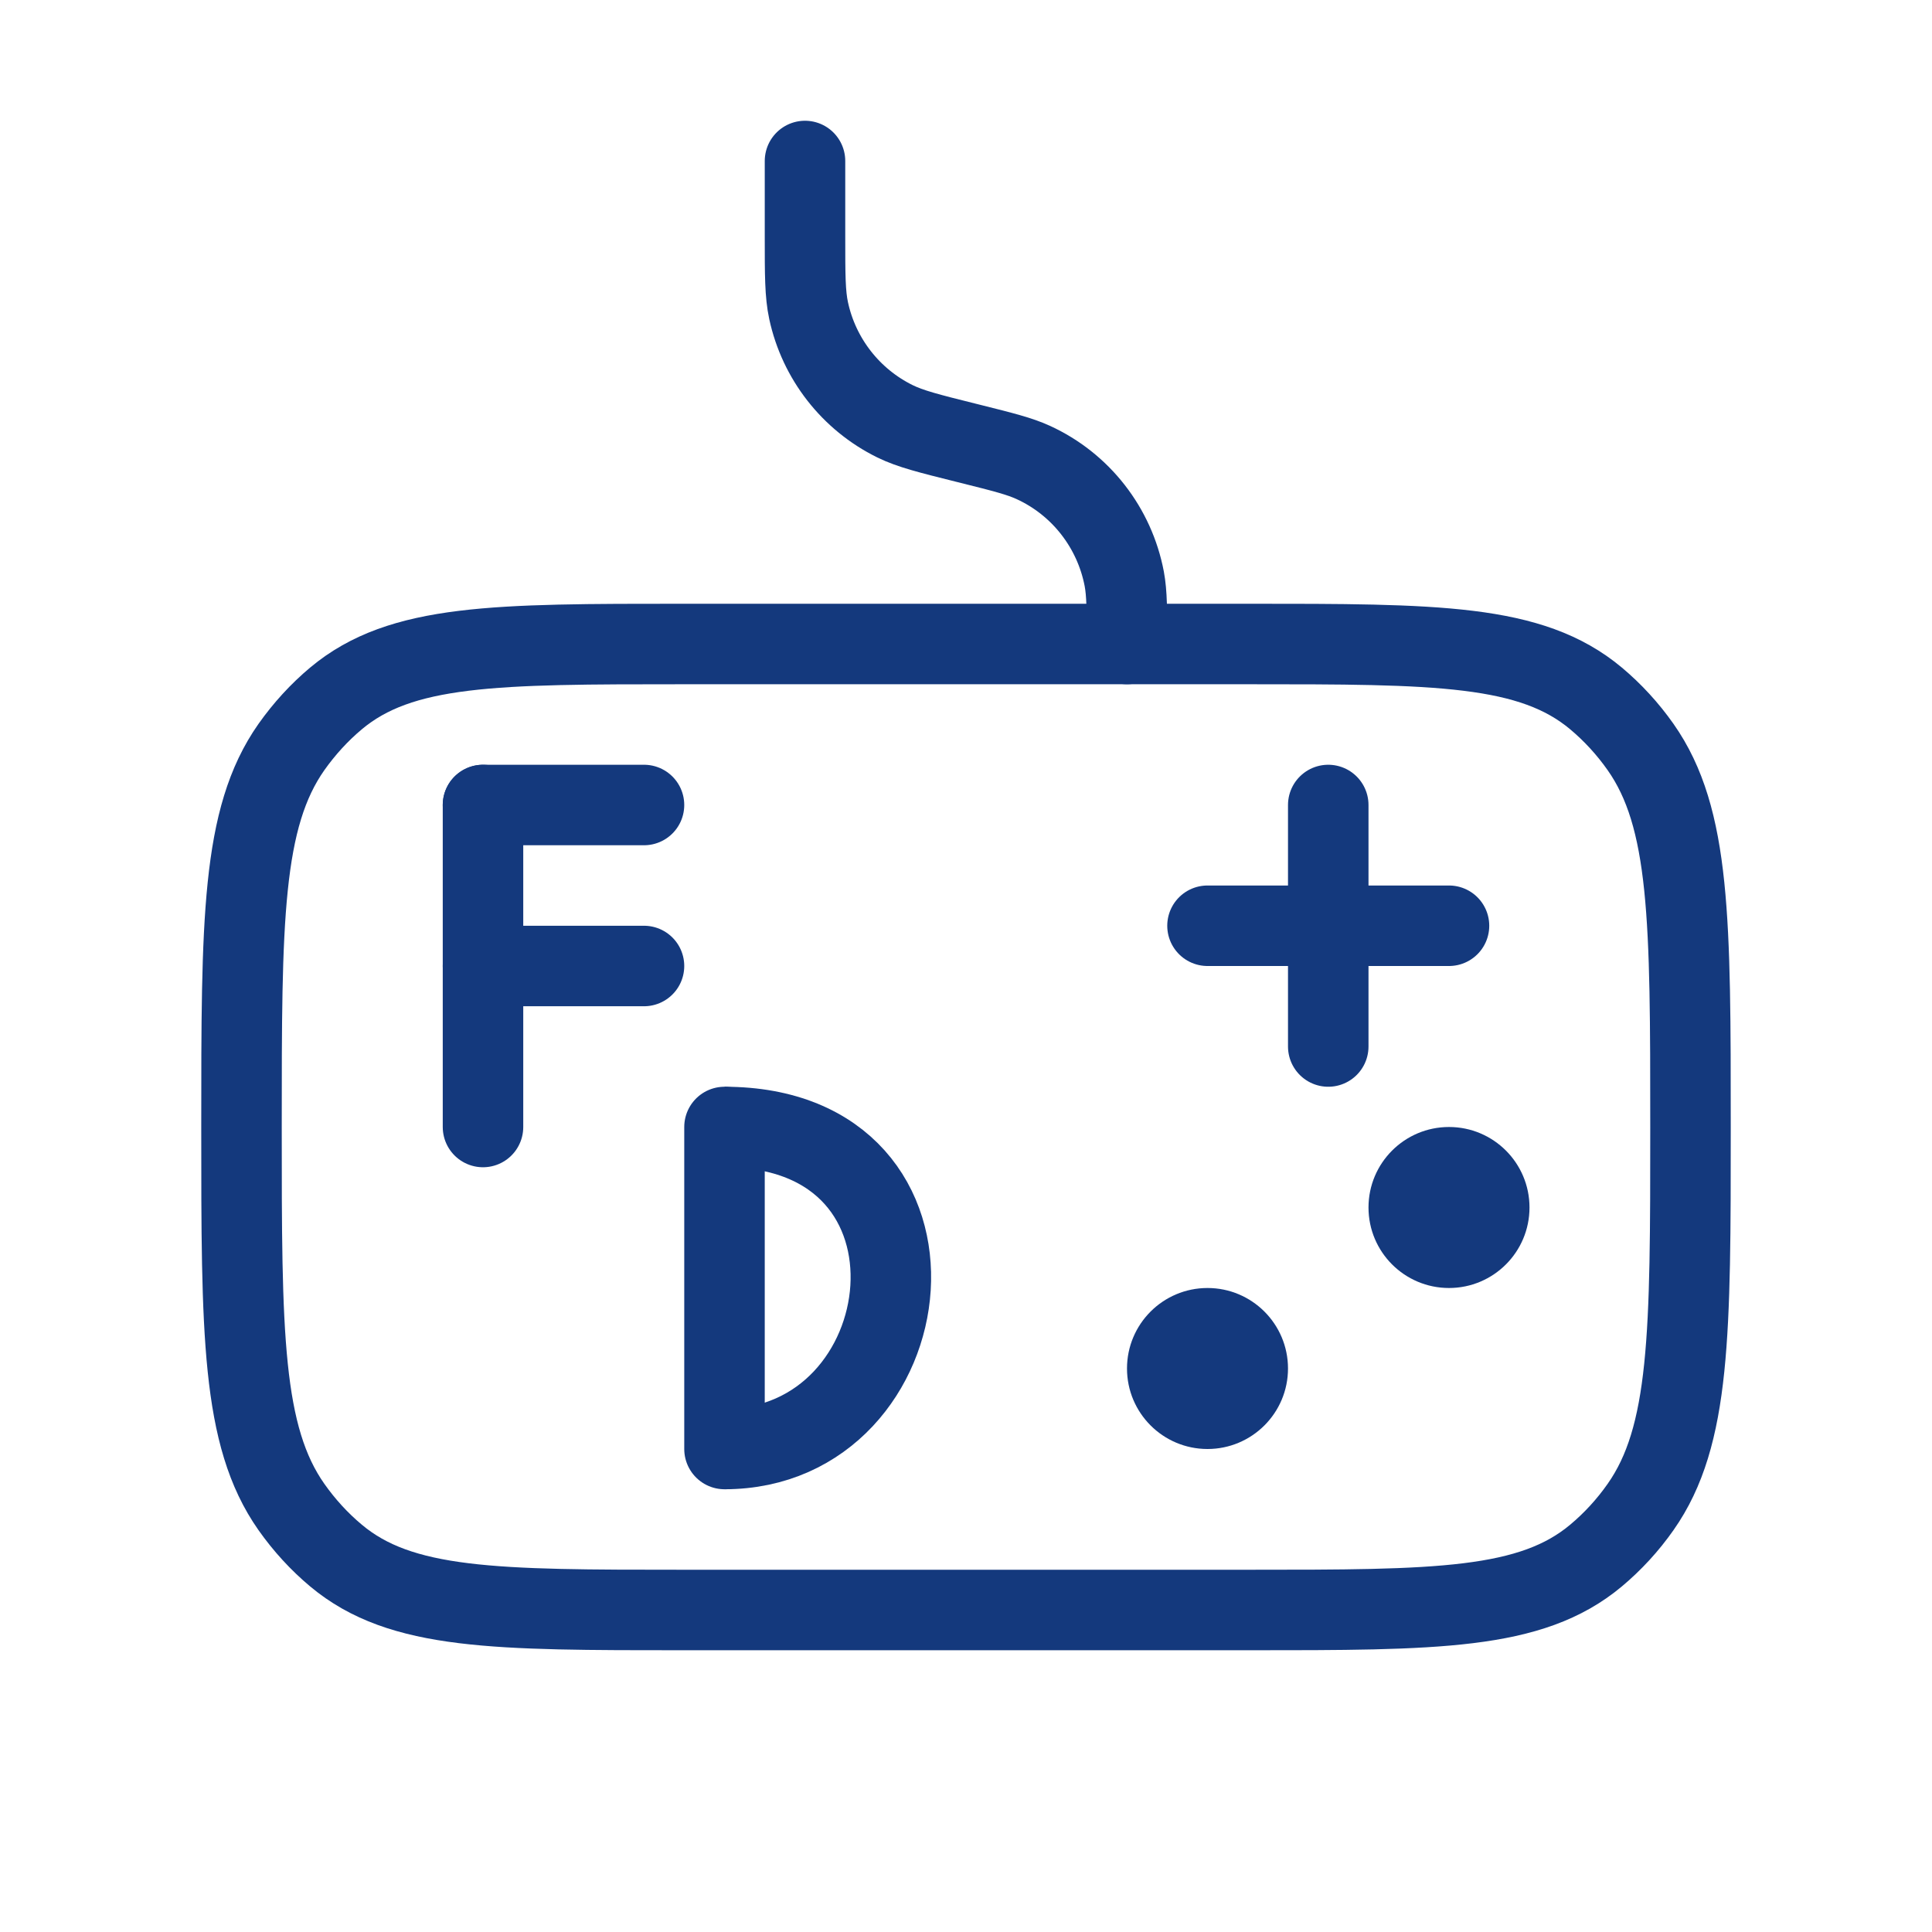
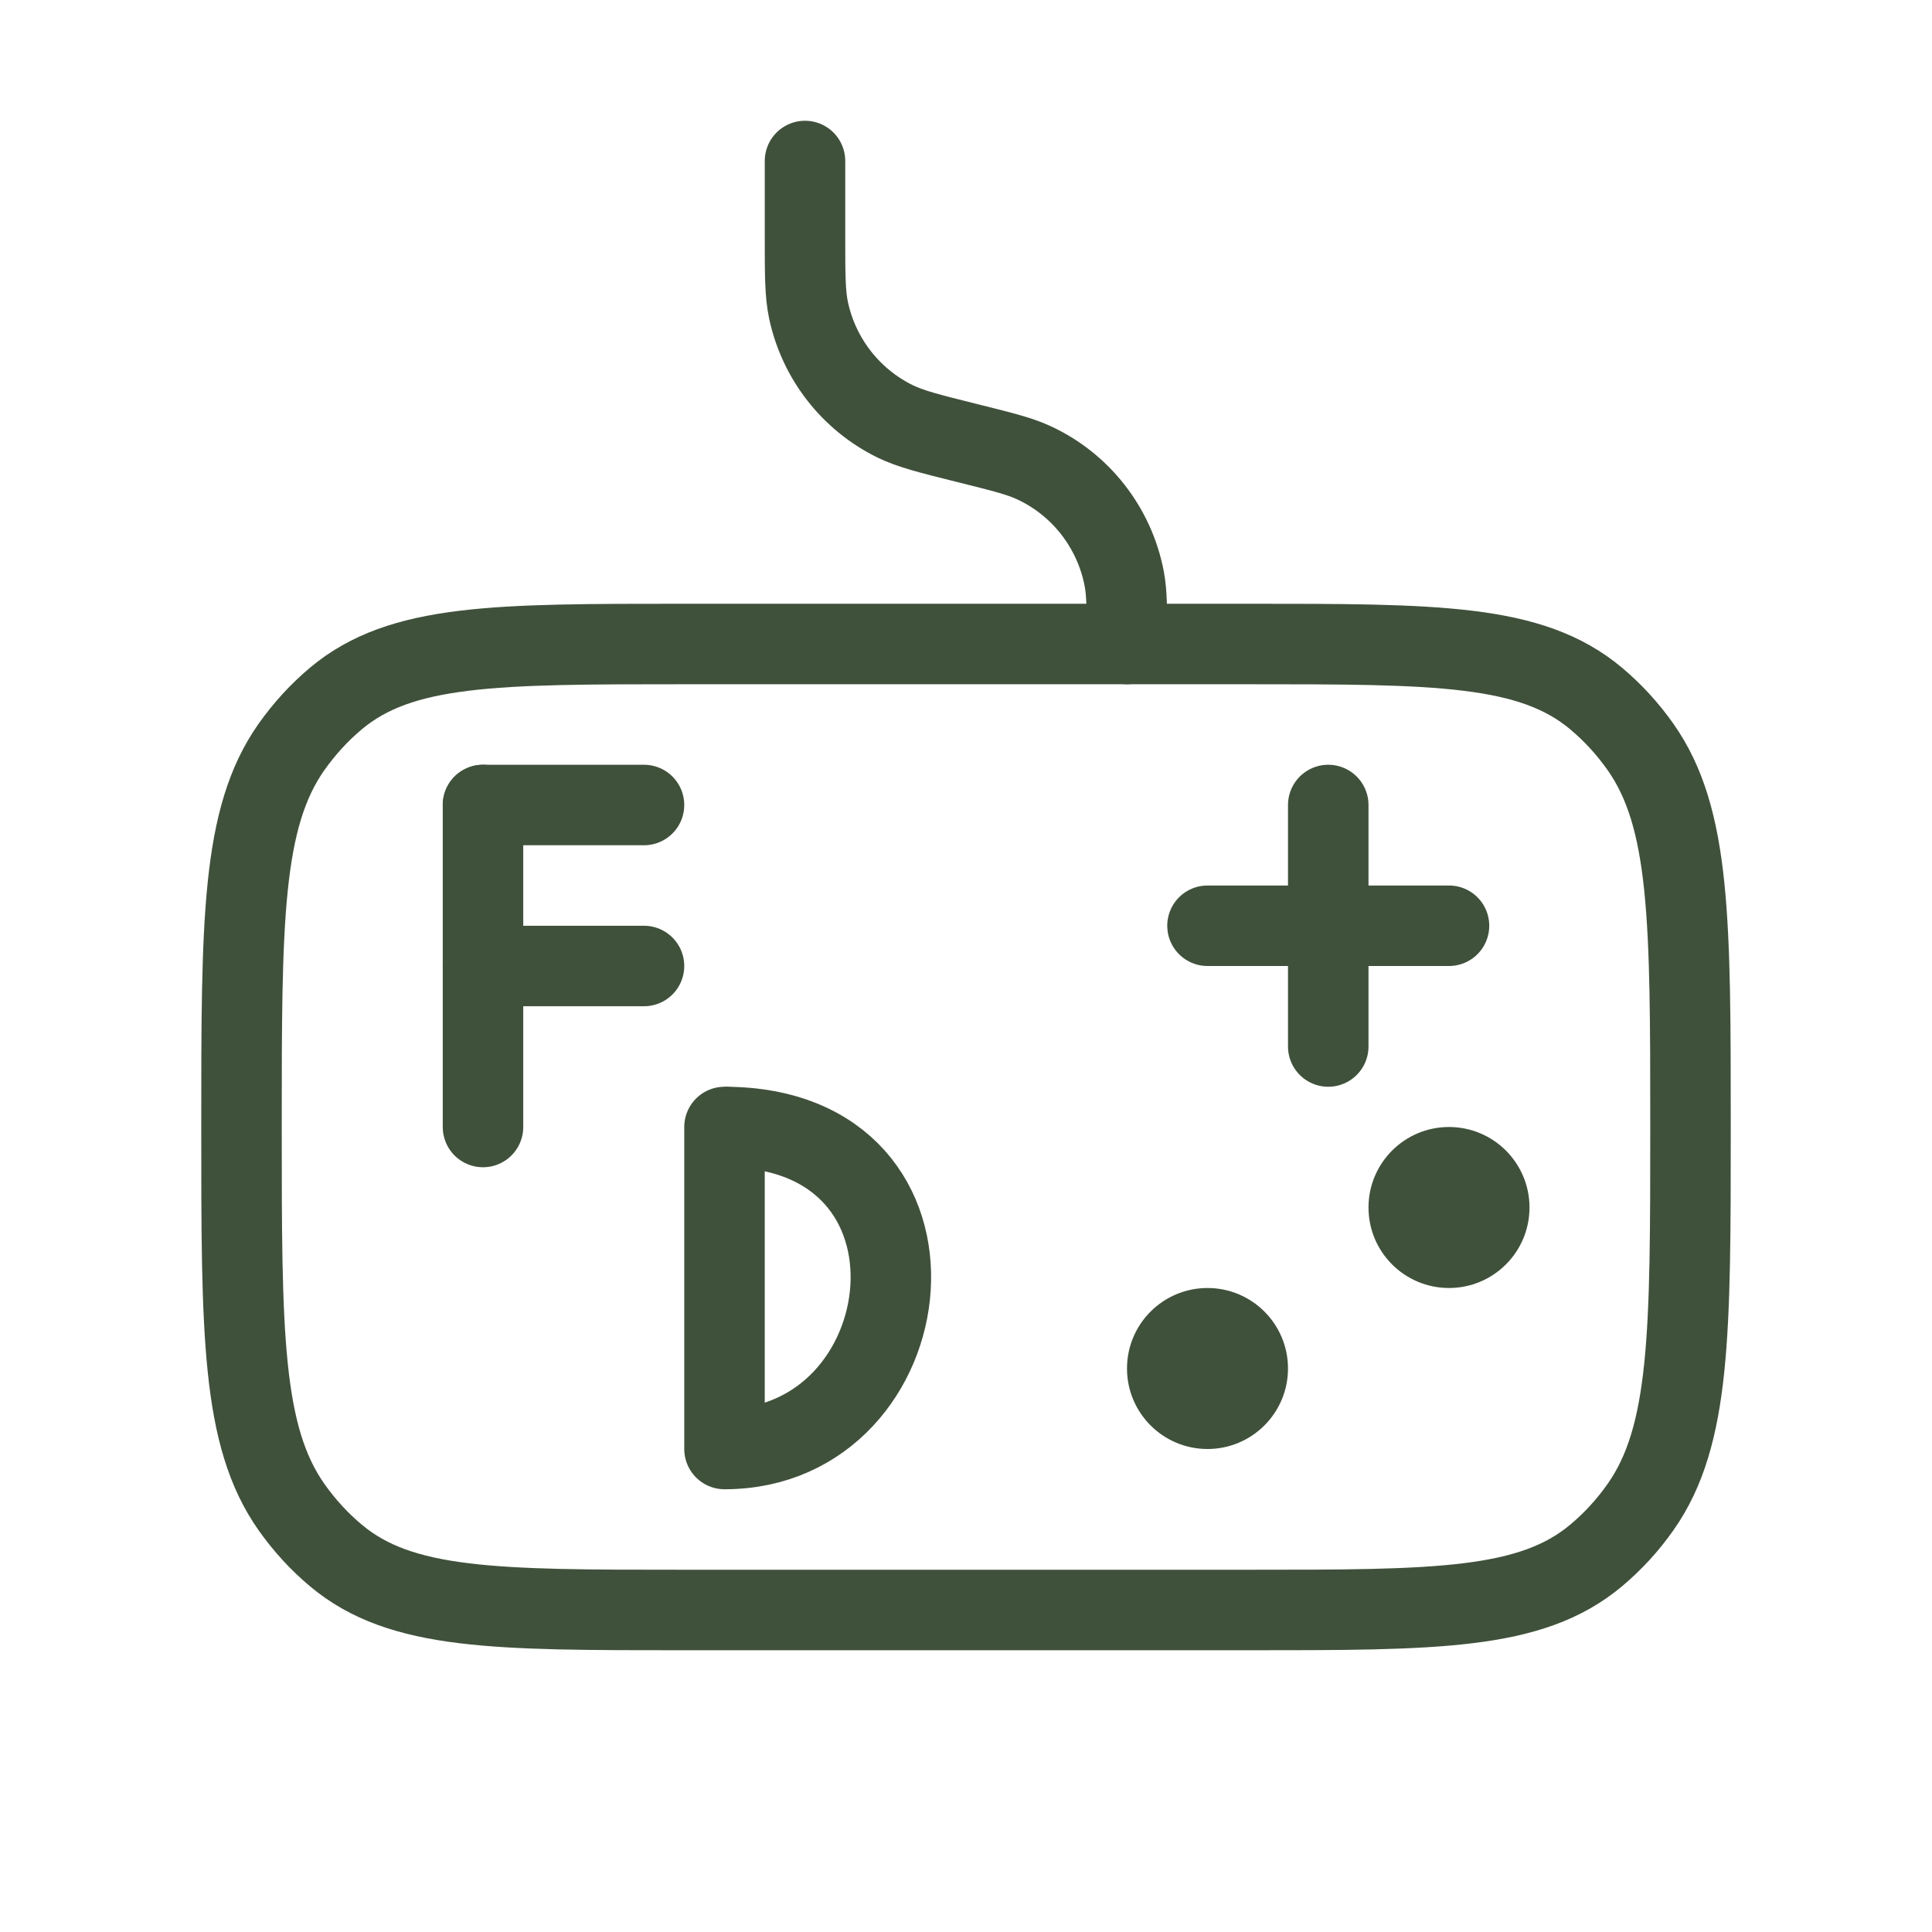
<svg xmlns="http://www.w3.org/2000/svg" width="36" height="36" viewBox="0 0 24 24" fill="none">
-   <rect x="14" y="16" width="2" height="2" rx="1" fill="#14397D" />
-   <path d="M8 12H6" stroke="#14397D" stroke-linecap="round" />
-   <path d="M6 10L6 14" stroke="#14397D" stroke-linecap="round" />
-   <rect x="17" y="14" width="2" height="2" rx="1" fill="#14397D" />
-   <path d="M14 8V8C14 7.583 14 7.375 13.966 7.191C13.845 6.555 13.425 6.015 12.836 5.745C12.666 5.667 12.464 5.616 12.06 5.515L12 5.5C11.539 5.385 11.308 5.327 11.117 5.233C10.569 4.963 10.174 4.457 10.045 3.86C10 3.652 10 3.414 10 2.938V2" stroke="#14397D" stroke-linecap="round" />
-   <path d="M3 14C3 11.441 3 10.162 3.62 9.28C3.78 9.054 3.966 8.85 4.174 8.676C4.982 8 6.154 8 8.5 8H15.5C17.846 8 19.018 8 19.826 8.676C20.034 8.85 20.221 9.054 20.38 9.28C21 10.162 21 11.441 21 14C21 16.559 21 17.838 20.38 18.72C20.221 18.947 20.034 19.15 19.826 19.324C19.018 20 17.846 20 15.5 20H8.5C6.154 20 4.982 20 4.174 19.324C3.966 19.15 3.78 18.947 3.62 18.72C3 17.838 3 16.559 3 14Z" stroke="#14397D" />
-   <path d="M8 10H6" stroke="#14397D" stroke-linecap="round" />
-   <path d="M9 18C11.5 18 12 14 9 14" stroke="#14397D" />
-   <path d="M9 14L9 18" stroke="#14397D" stroke-linecap="round" />
-   <path d="M16.5 10V13" stroke="#14397D" stroke-linecap="round" />
-   <path d="M15 11.5H18" stroke="#14397D" stroke-linecap="round" />
+   <rect x="14" y="16" width="2" height="2" rx="1" fill="#40513B" />
+   <path d="M8 12H6" stroke="#40513B" stroke-linecap="round" />
+   <path d="M6 10L6 14" stroke="#40513B" stroke-linecap="round" />
+   <rect x="17" y="14" width="2" height="2" rx="1" fill="#40513B" />
+   <path d="M14 8V8C14 7.583 14 7.375 13.966 7.191C13.845 6.555 13.425 6.015 12.836 5.745C12.666 5.667 12.464 5.616 12.06 5.515L12 5.5C11.539 5.385 11.308 5.327 11.117 5.233C10.569 4.963 10.174 4.457 10.045 3.86C10 3.652 10 3.414 10 2.938V2" stroke="#40513B" stroke-linecap="round" />
+   <path d="M3 14C3 11.441 3 10.162 3.62 9.28C3.78 9.054 3.966 8.85 4.174 8.676C4.982 8 6.154 8 8.5 8H15.5C17.846 8 19.018 8 19.826 8.676C20.034 8.85 20.221 9.054 20.38 9.28C21 10.162 21 11.441 21 14C21 16.559 21 17.838 20.38 18.72C20.221 18.947 20.034 19.15 19.826 19.324C19.018 20 17.846 20 15.5 20H8.5C6.154 20 4.982 20 4.174 19.324C3.966 19.15 3.78 18.947 3.62 18.72C3 17.838 3 16.559 3 14Z" stroke="#40513B" />
+   <path d="M8 10H6" stroke="#40513B" stroke-linecap="round" />
+   <path d="M9 18C11.5 18 12 14 9 14" stroke="#40513B" />
+   <path d="M9 14L9 18" stroke="#40513B" stroke-linecap="round" />
+   <path d="M16.5 10V13" stroke="#40513B" stroke-linecap="round" />
+   <path d="M15 11.5H18" stroke="#40513B" stroke-linecap="round" />
</svg>
